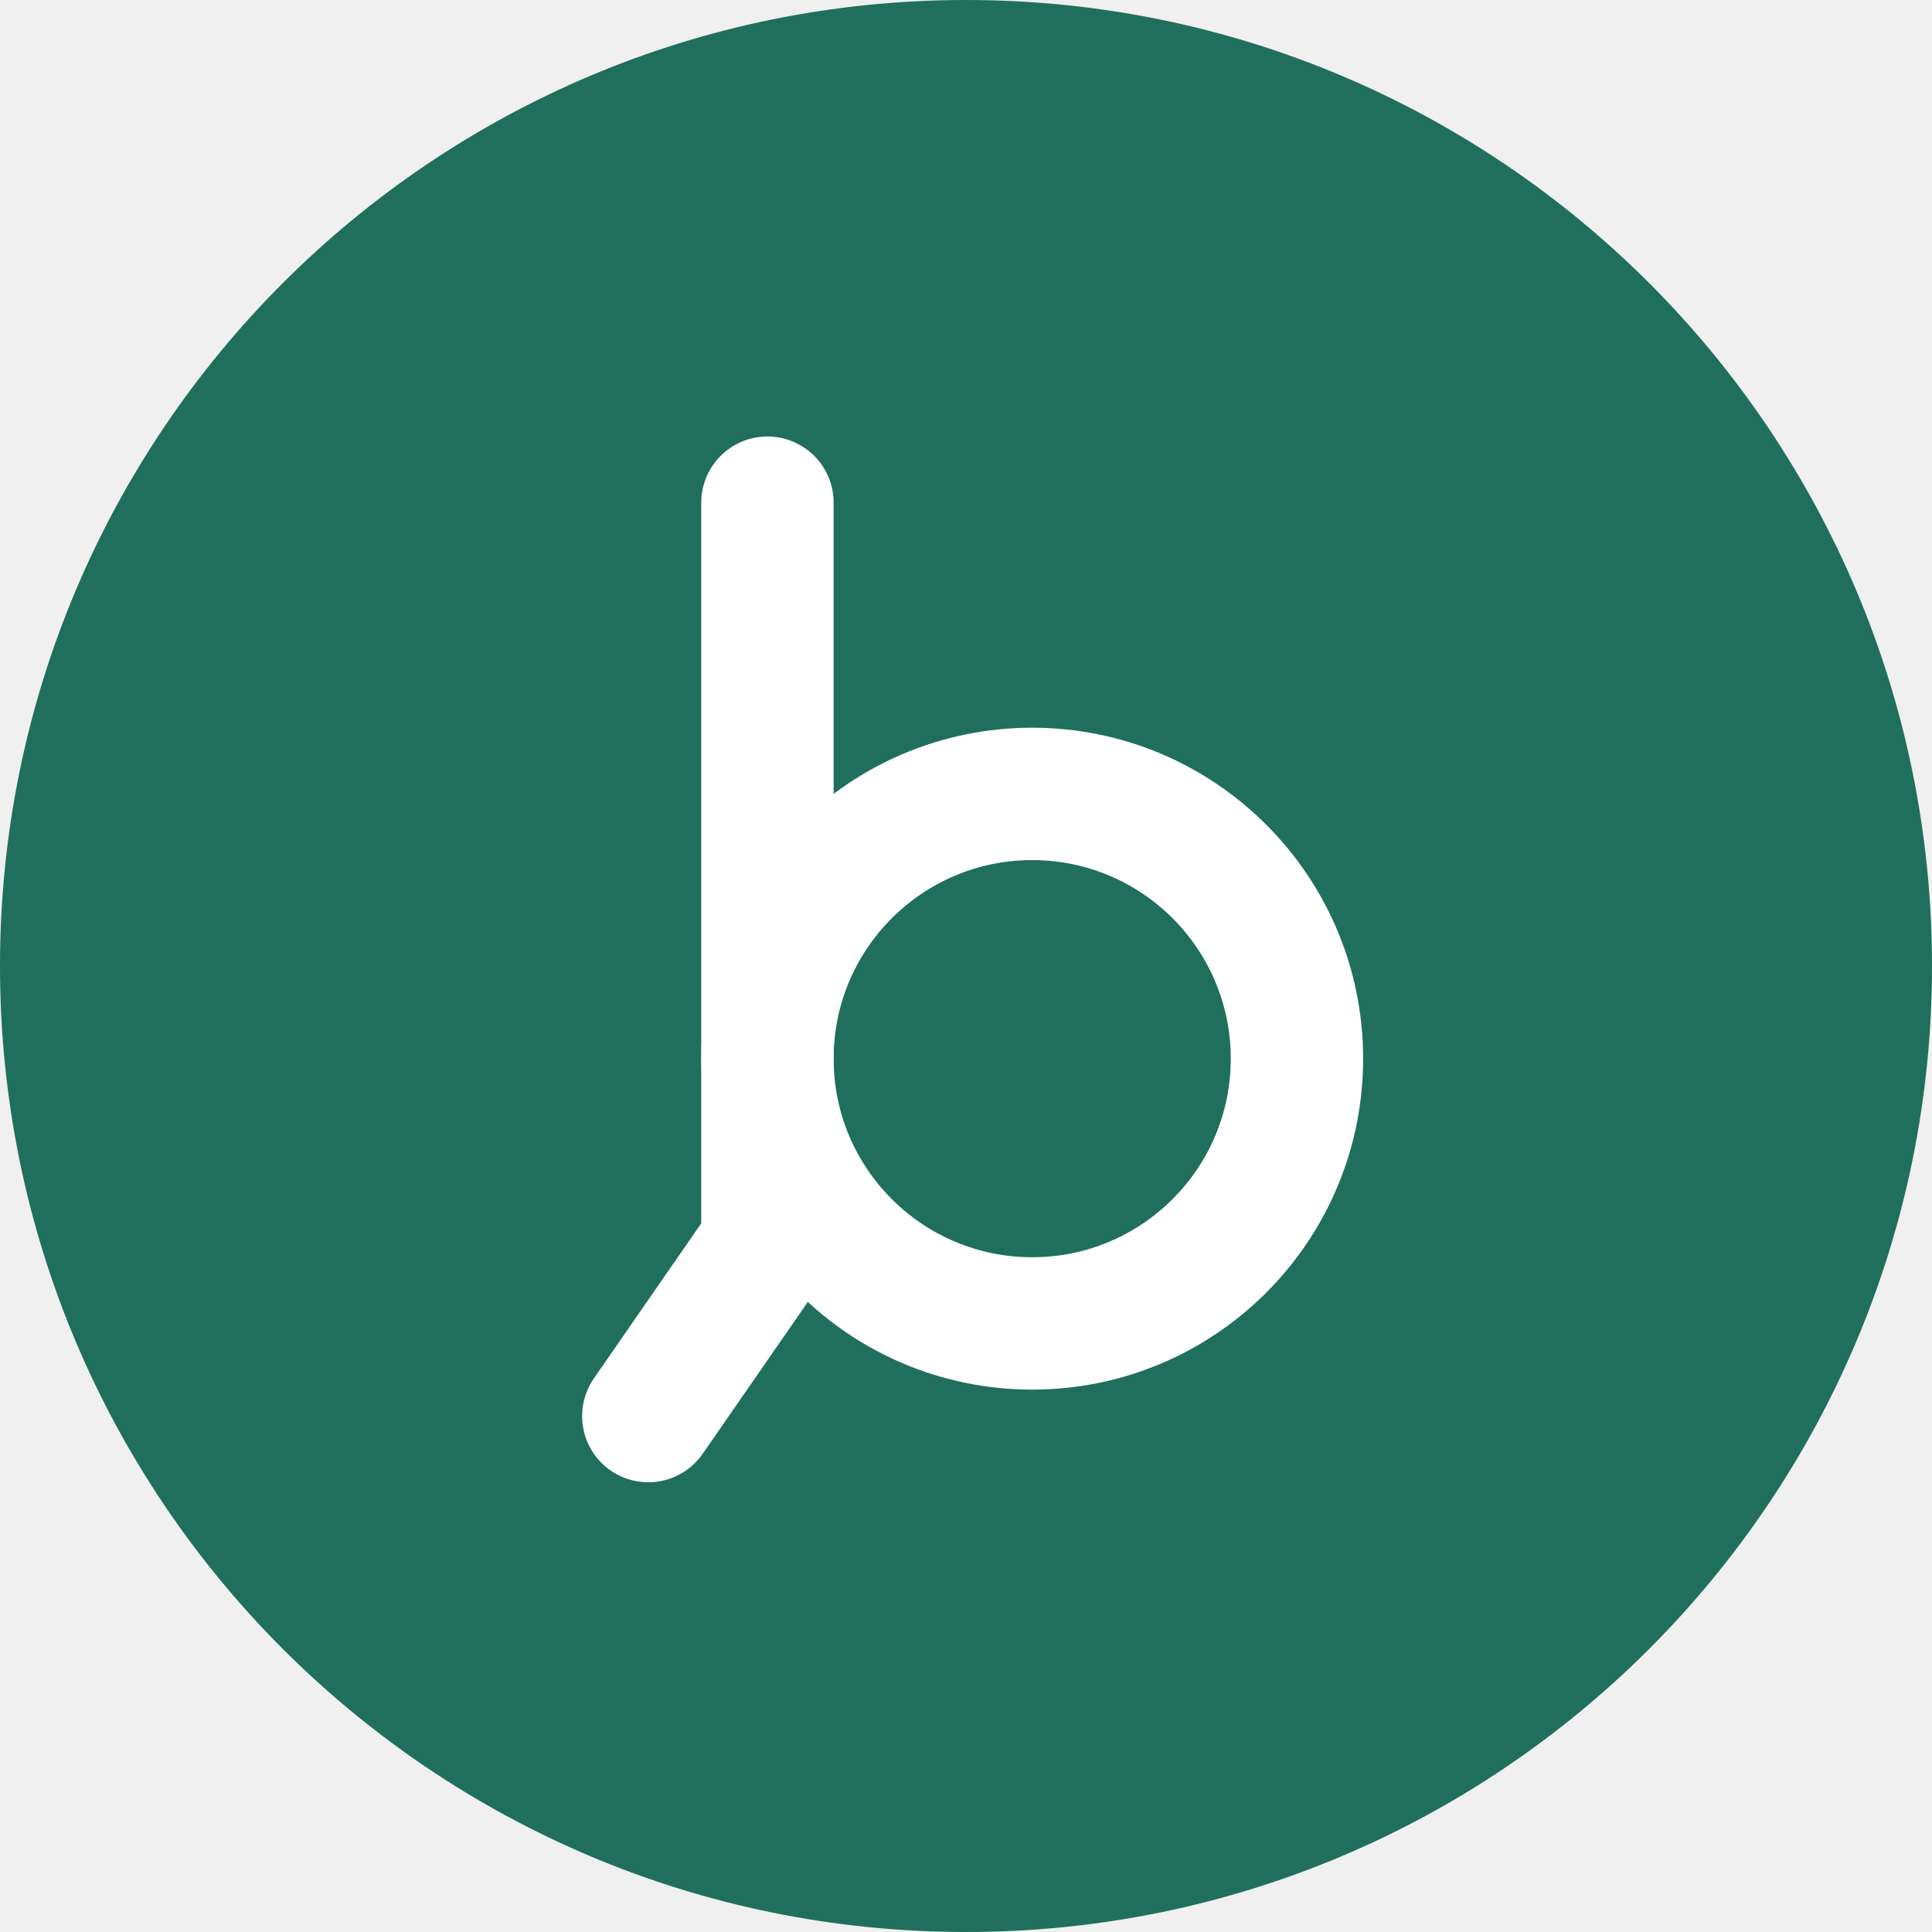
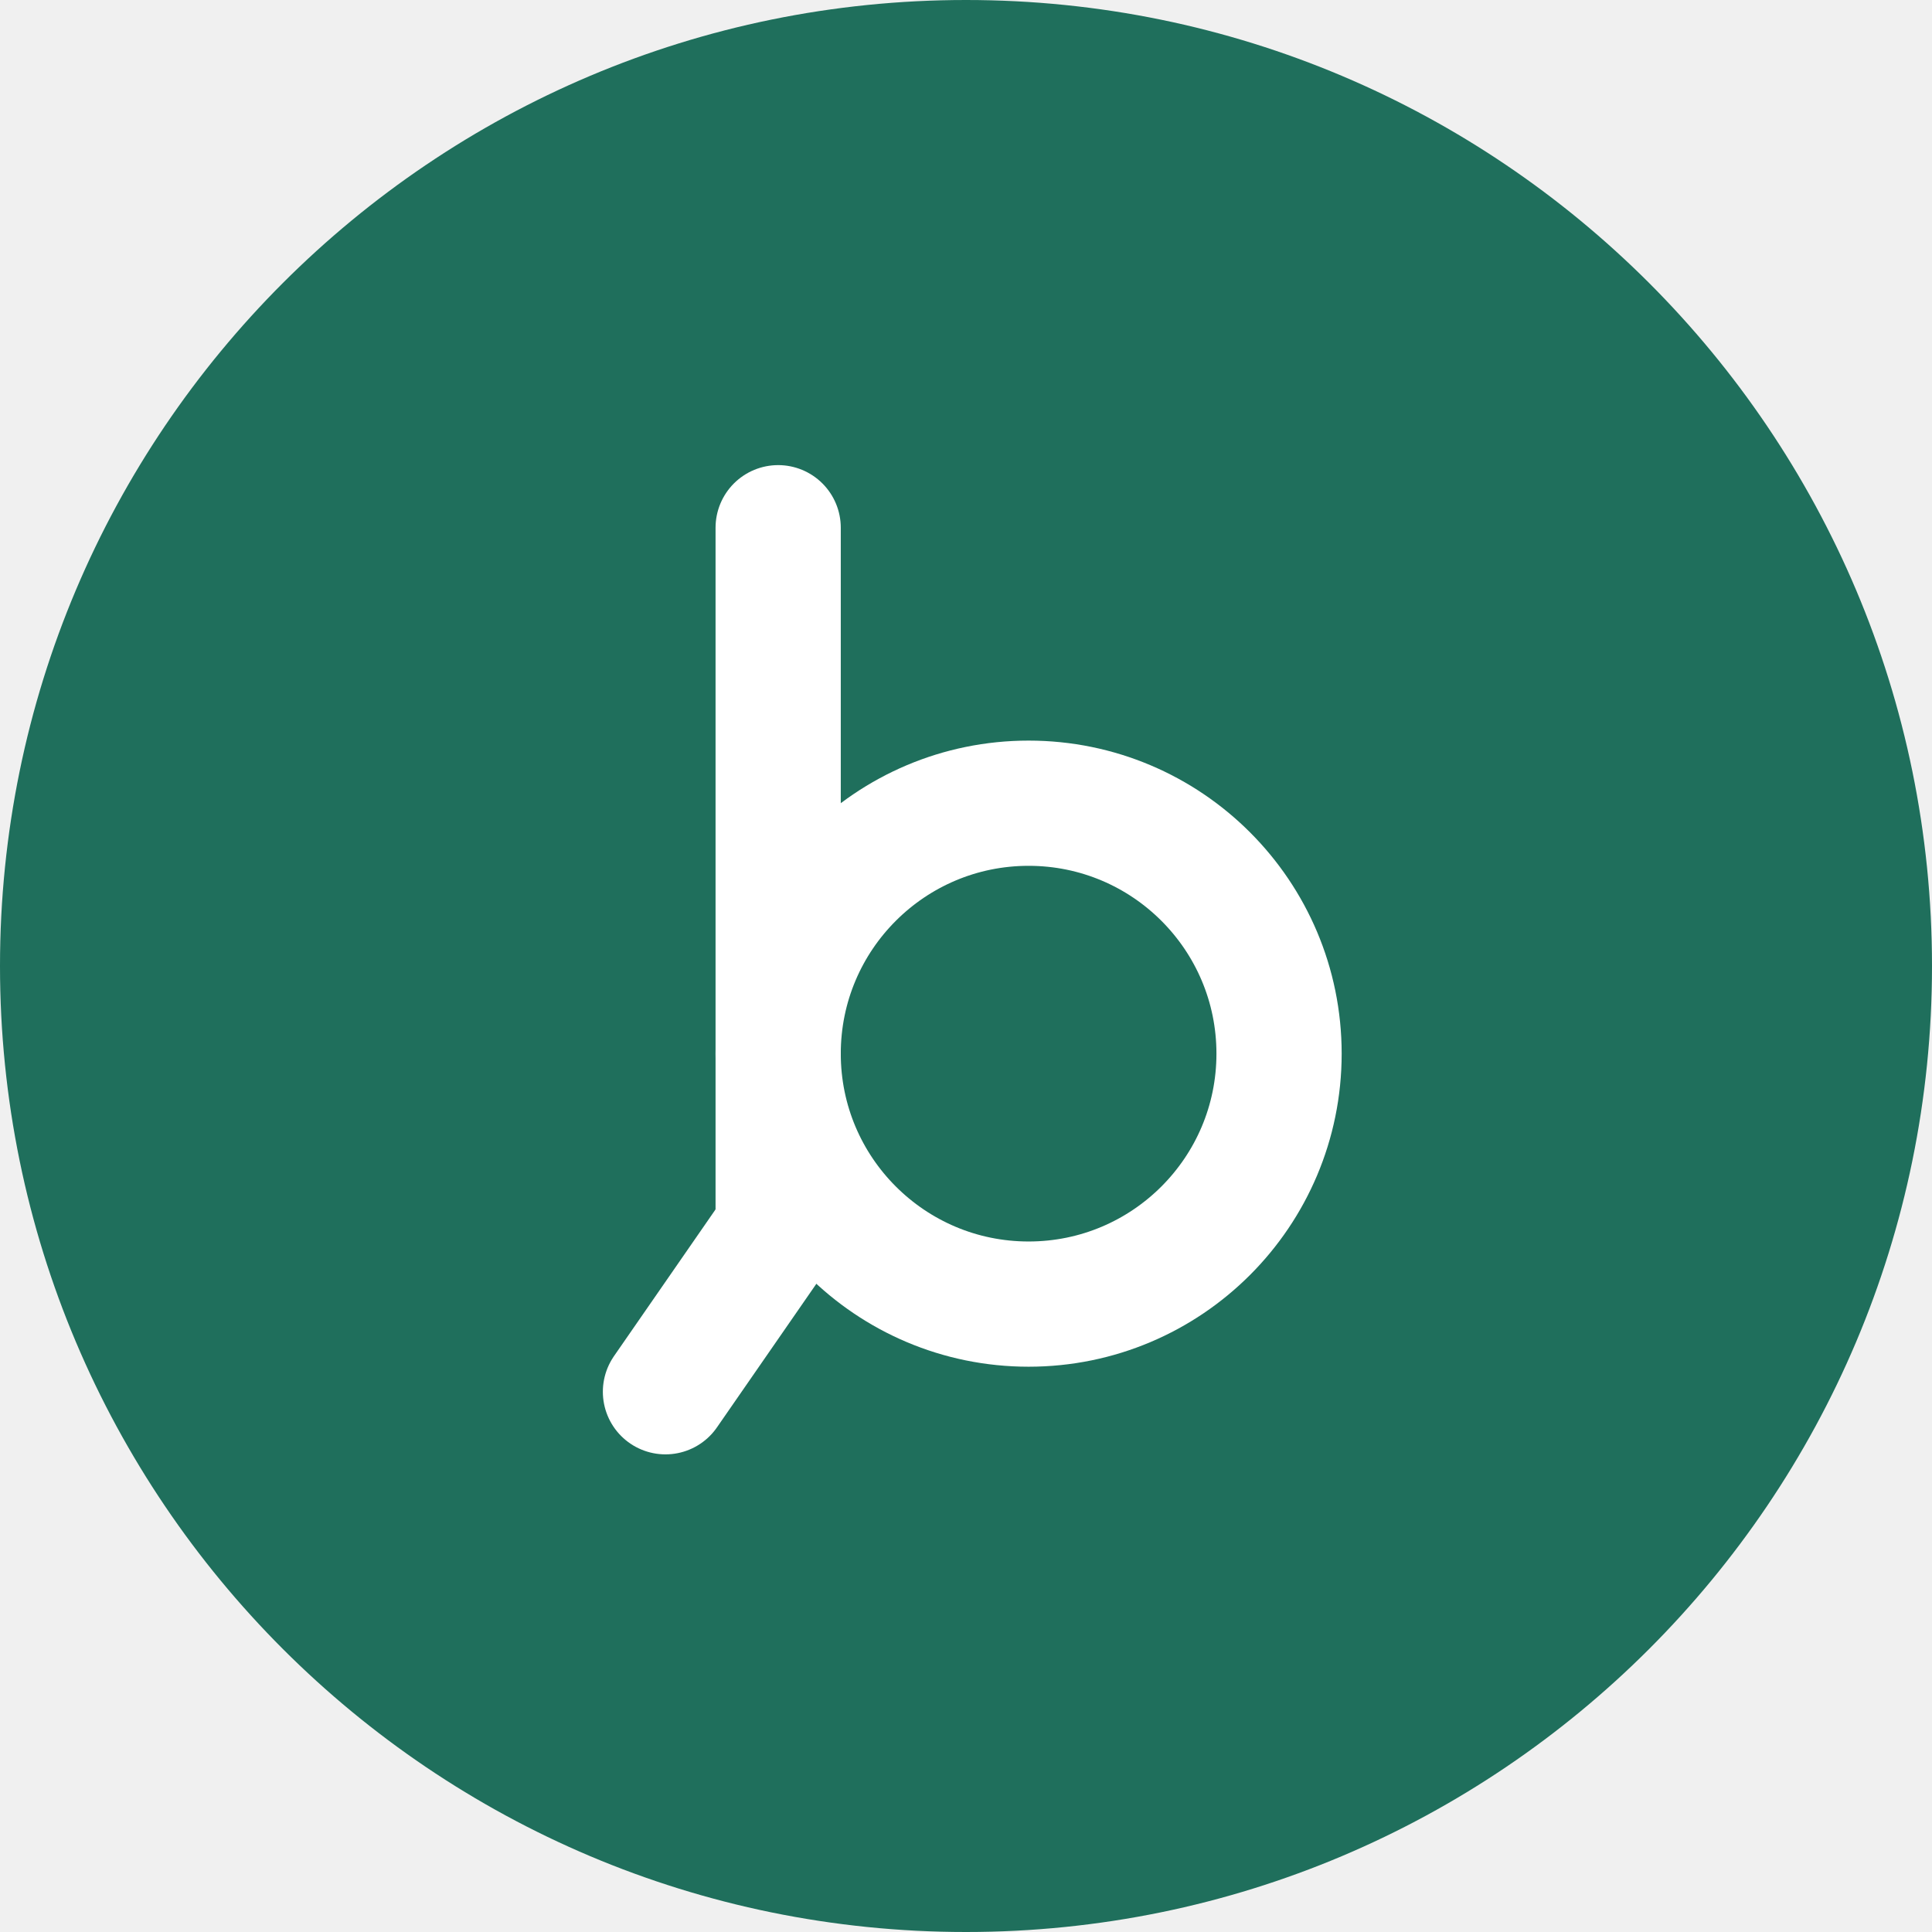
<svg xmlns="http://www.w3.org/2000/svg" viewBox="0 0 108 108" role="img" aria-label="Buddy icon">
  <defs>
    <clipPath id="c">
      <circle cx="54" cy="54" r="54" />
    </clipPath>
  </defs>
  <g clip-path="url(#c)">
    <rect width="108" height="108" fill="#1F6F5C" />
-     <g transform="translate(20.70 17.74) scale(0.74)">
+     <g transform="translate(22.50 19.70) scale(0.7)">
      <g fill="none" stroke="#FFFFFF" stroke-width="10" stroke-linecap="round" stroke-linejoin="round">
        <path d="M30 14V70" />
        <circle cx="50" cy="56" r="20" />
        <path d="M30 70L21 83" />
      </g>
    </g>
  </g>
</svg>
